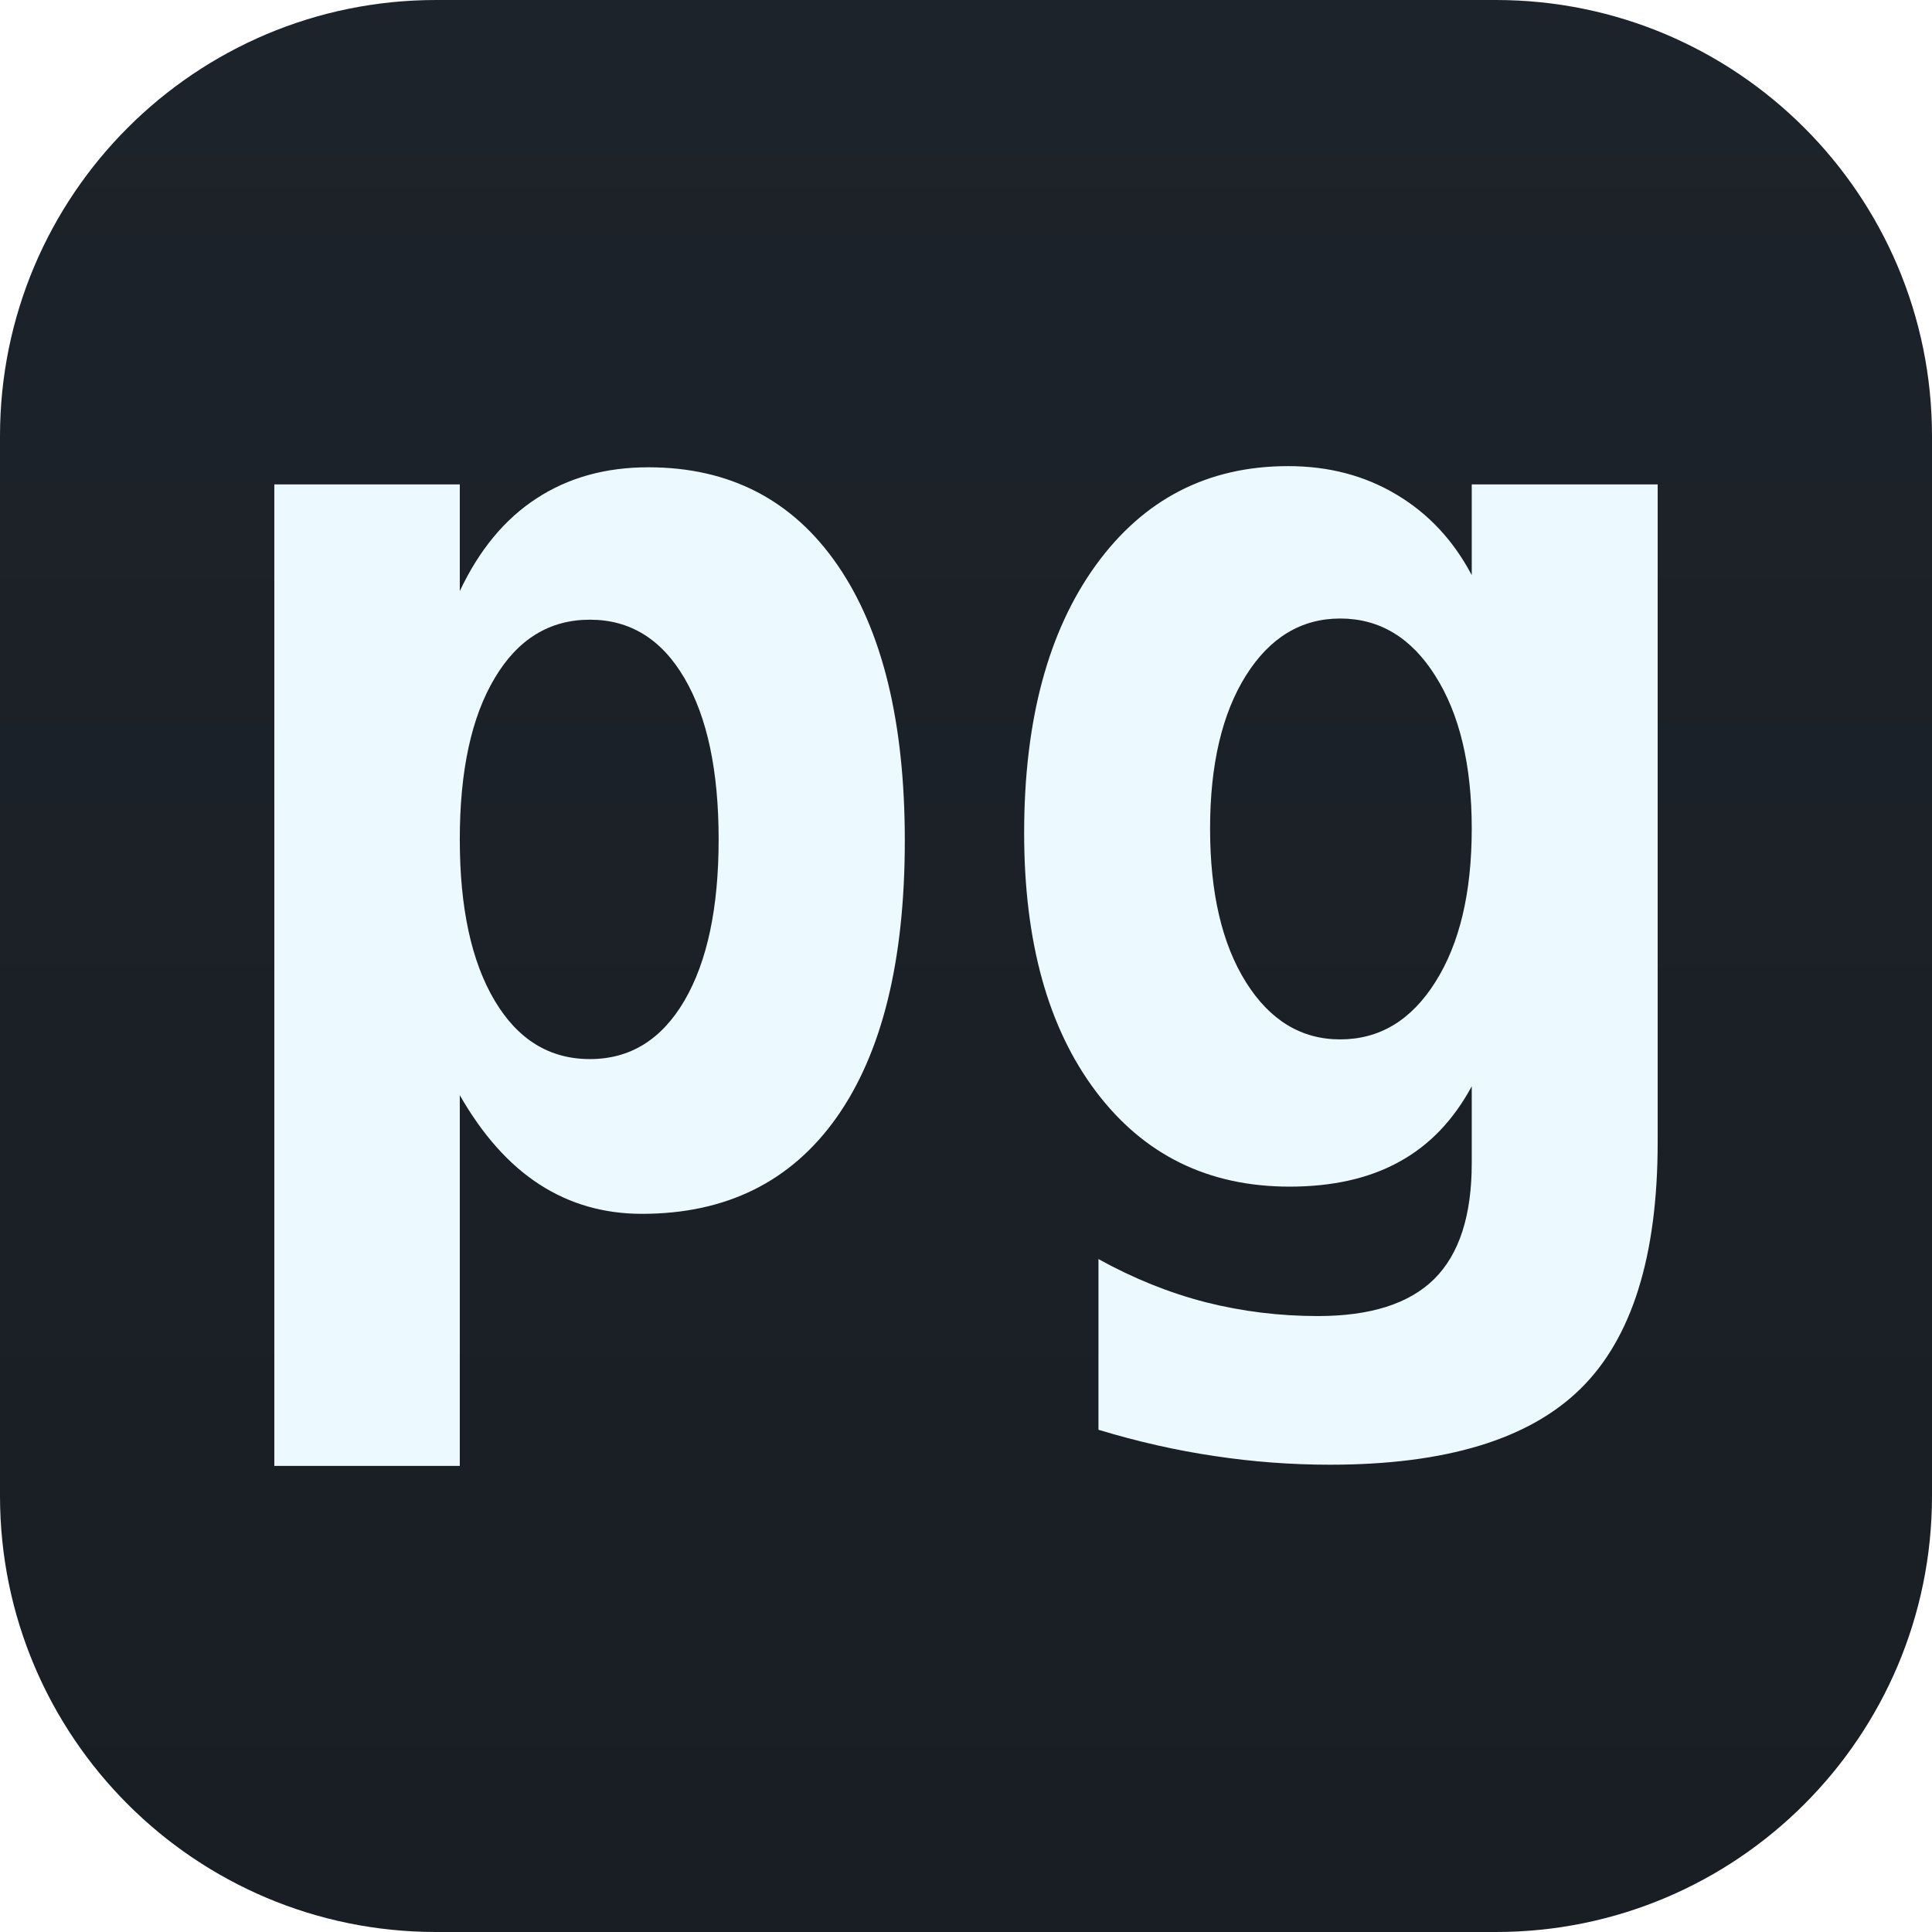
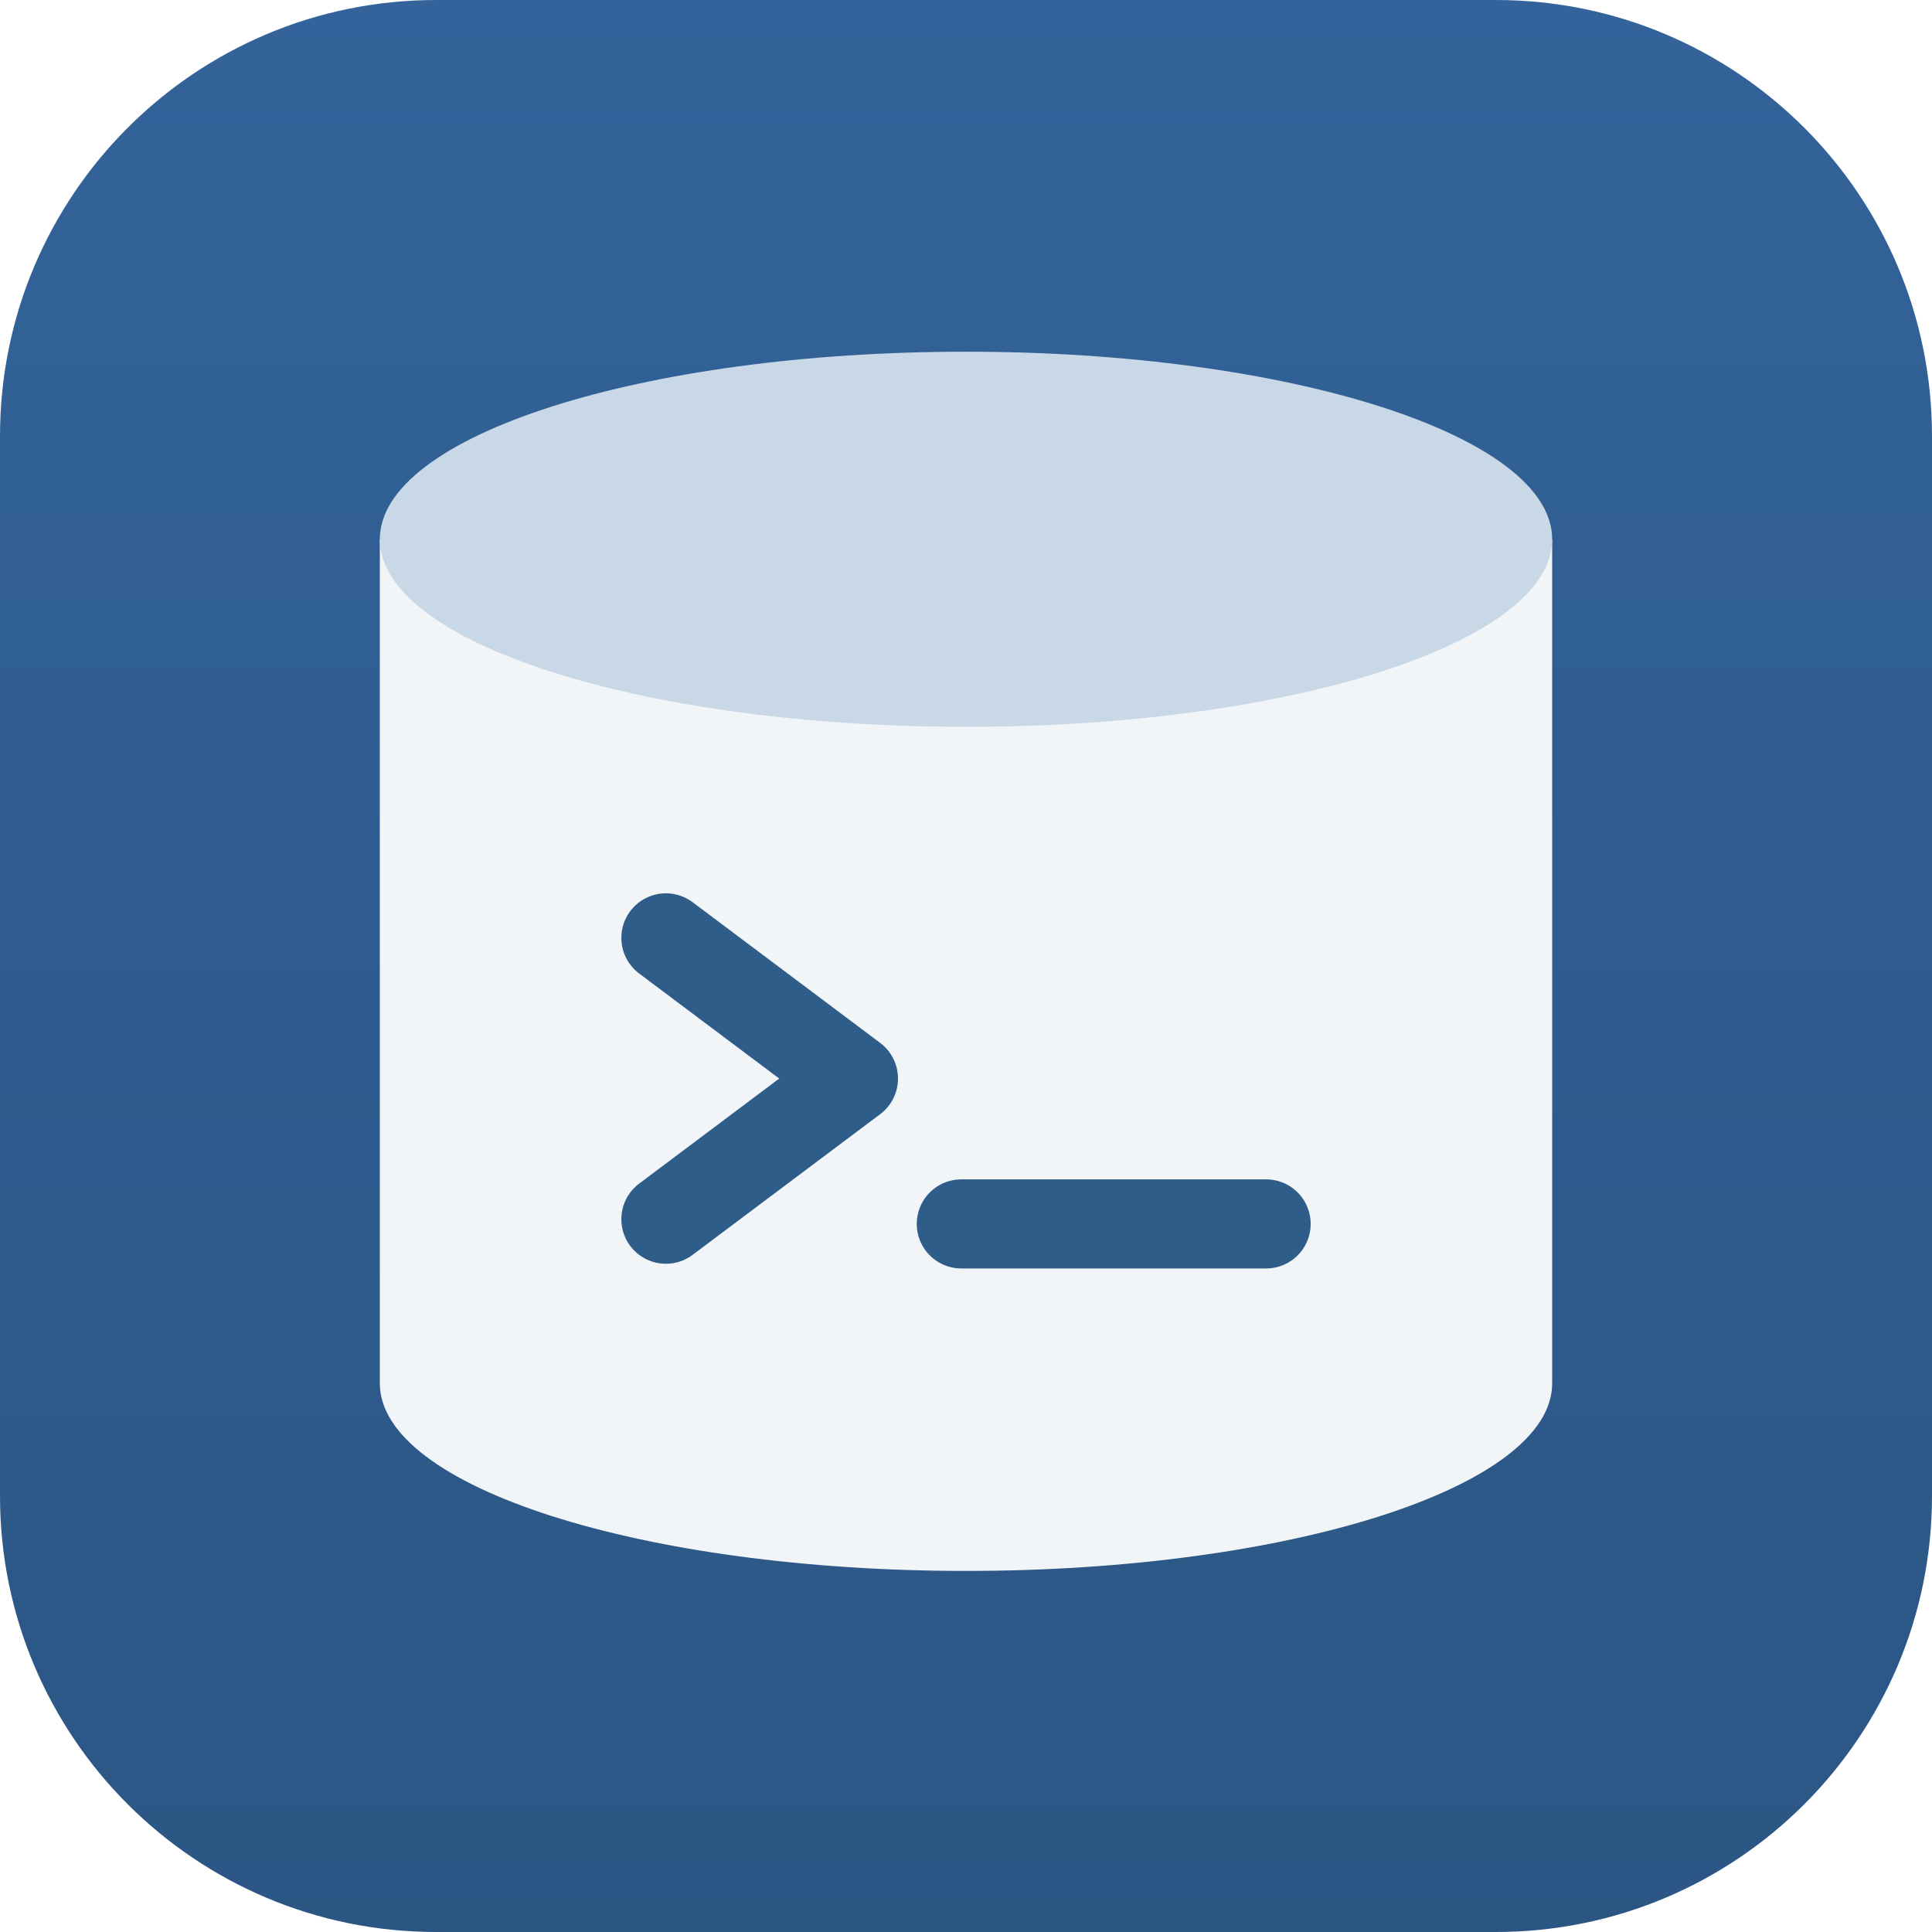
<svg xmlns="http://www.w3.org/2000/svg" viewBox="100 100 824 824">
  <defs>
    <linearGradient id="body" x1="0" y1="0" x2="0" y2="1">
-       <stop offset="0" stop-color="#1d232a" />
-       <stop offset="1" stop-color="#191e24" />
+       <stop offset="0" stop-color="#33639a" />
+       <stop offset="1" stop-color="#2b5684" />
    </linearGradient>
  </defs>
  <rect x="100" y="100" width="824" height="824" rx="186" fill="url(#body)" />
-   <path fill="#ecf9ff" d="M296.1 567.1V725.2H217V306.6H296.1V352.1Q308.5 325.8 328.8 312.6Q349.1 299.3 376.5 299.3Q428.5 299.3 457.2 341Q485.9 382.7 485.9 458.5Q485.9 535.4 456.8 576.6Q427.7 617.7 373.8 617.7Q349.4 617.7 330 605.1Q310.7 592.6 296.1 567.1ZM406.5 458Q406.5 414.1 391.9 389.2Q377.3 364.3 351.6 364.3Q325.8 364.3 311 389.2Q296.1 414.1 296.1 458Q296.1 501.8 311 526.8Q325.8 551.7 351.6 551.7Q377.3 551.7 391.9 526.8Q406.5 501.8 406.5 458Z M727.7 453.4Q727.7 412.8 712.2 388.3Q696.8 363.8 671.6 363.8Q646.7 363.8 631.4 388.1Q616.1 412.5 616.1 453.4Q616.1 494.5 631.4 518.9Q646.7 543.3 671.6 543.3Q696.8 543.3 712.2 518.8Q727.7 494.3 727.7 453.4ZM807 587.1Q807 660 774.1 692.3Q741.2 724.7 667.3 724.7Q642.4 724.7 618 721Q593.6 717.4 568.5 709.8V637Q590.9 649.4 614.2 655.4Q637.5 661.3 662.1 661.3Q695.7 661.3 711.7 645.5Q727.7 629.6 727.7 596.1V563.3Q716 585 696.8 595.5Q677.6 606.1 650 606.1Q598 606.1 567.4 565.5Q536.8 524.9 536.8 455.3Q536.8 383.3 567.4 341Q598 298.8 649.4 298.8Q675.4 298.8 695.7 311Q716 323.1 727.7 345.3V306.6H807Z" />
+   <path fill="#f2f5f8" d="M262 330V690A250 80 0 0 0 762 690V330Z" />
+   <ellipse cx="512" cy="330" rx="250" ry="80" fill="#c9d8e7" />
+   <g fill="none" stroke="#2f5d8a" stroke-width="38" stroke-linecap="round" stroke-linejoin="round">
+     <polyline points="384,500 464,560 384,620" />
+     <line x1="510" y1="622" x2="640" y2="622" />
+   </g>
</svg>
